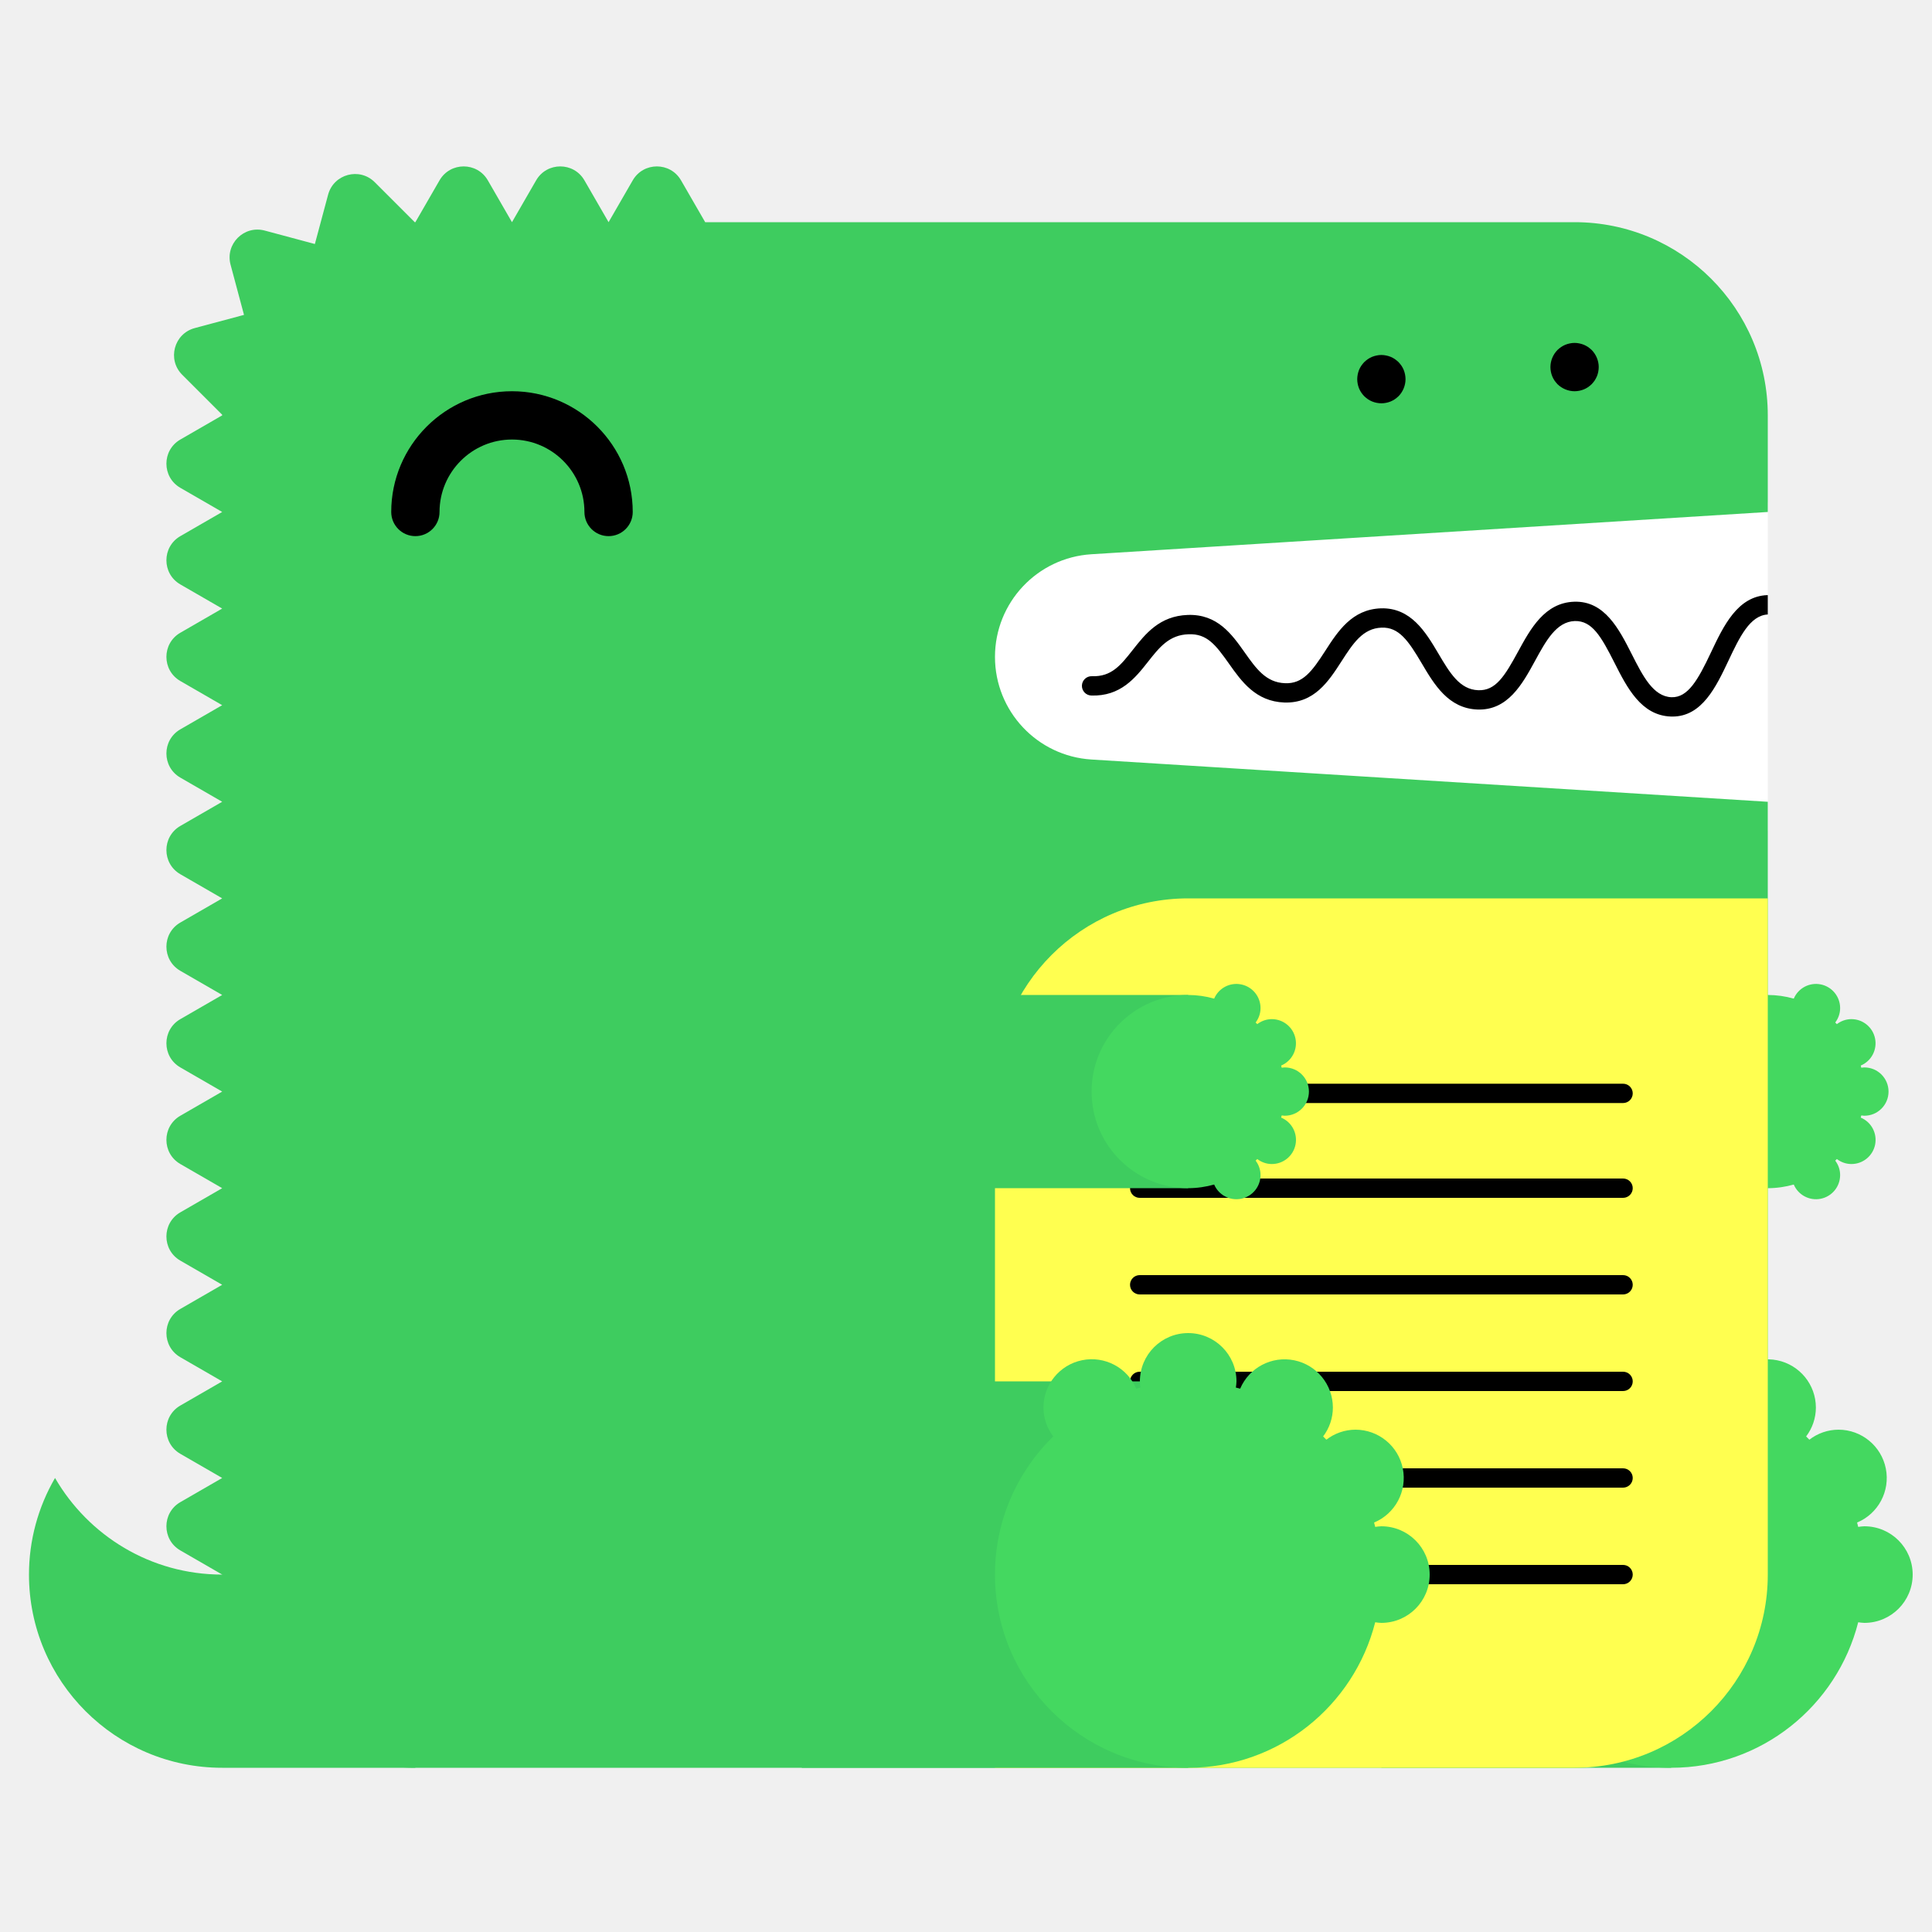
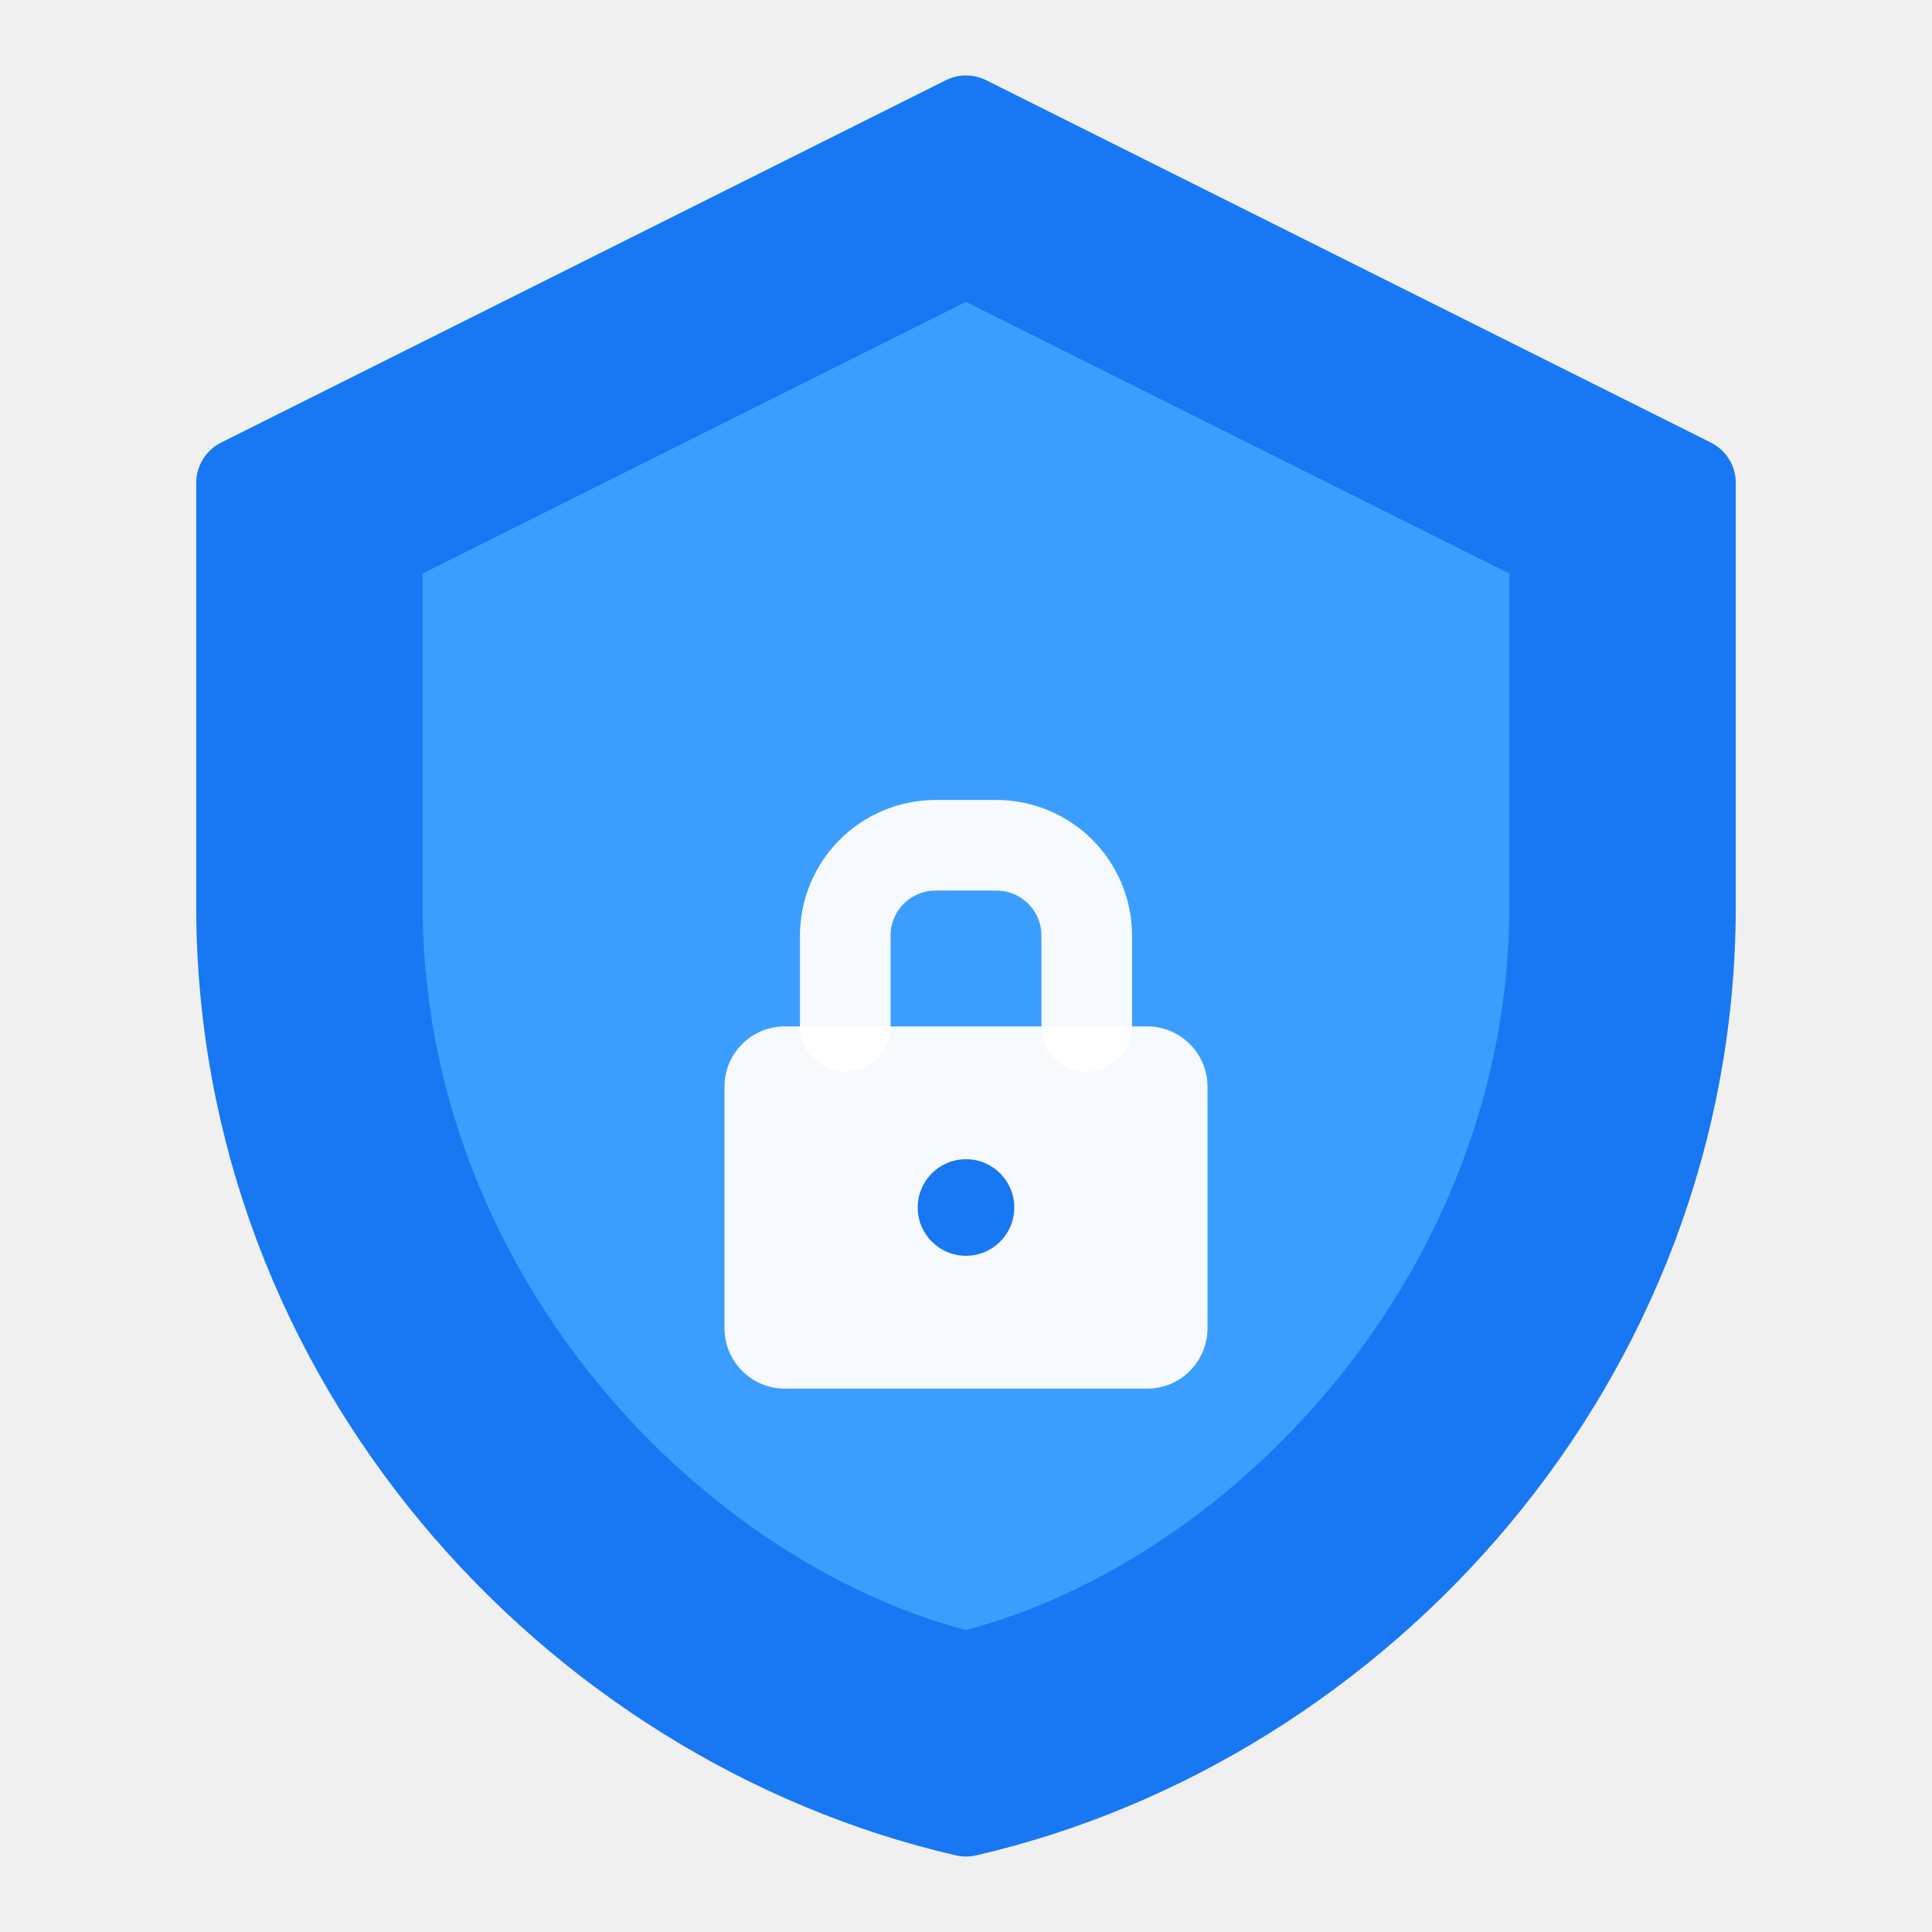
- <svg xmlns="http://www.w3.org/2000/svg" width="200" height="200" viewBox="0 0 200 200">
-   <g fill="none" fill-rule="evenodd">
-     <path fill="#FFF" d="M99 52h84v34H99z" />
-     <path d="M23 163c-7.398 0-13.843-4.027-17.303-10A19.886 19.886 0 0 0 3 163c0 11.046 8.954 20 20 20h20v-20H23z" fill="#3ECC5F" />
-     <path d="M112.98 57.376L183 53V43c0-11.046-8.954-20-20-20H73l-2.5-4.33c-1.112-1.925-3.889-1.925-5 0L63 23l-2.5-4.33c-1.111-1.925-3.889-1.925-5 0L53 23l-2.5-4.33c-1.111-1.925-3.889-1.925-5 0L43 23c-.022 0-.042.003-.065.003l-4.142-4.141c-1.57-1.571-4.252-.853-4.828 1.294l-1.369 5.104-5.192-1.392c-2.148-.575-4.111 1.389-3.535 3.536l1.39 5.193-5.102 1.367c-2.148.576-2.867 3.259-1.296 4.83l4.142 4.142c0 .021-.003.042-.003.064l-4.33 2.5c-1.925 1.111-1.925 3.889 0 5L23 53l-4.33 2.5c-1.925 1.111-1.925 3.889 0 5L23 63l-4.33 2.5c-1.925 1.111-1.925 3.889 0 5L23 73l-4.33 2.5c-1.925 1.111-1.925 3.889 0 5L23 83l-4.33 2.5c-1.925 1.111-1.925 3.889 0 5L23 93l-4.33 2.5c-1.925 1.111-1.925 3.889 0 5L23 103l-4.33 2.5c-1.925 1.111-1.925 3.889 0 5L23 113l-4.33 2.5c-1.925 1.111-1.925 3.889 0 5L23 123l-4.33 2.5c-1.925 1.111-1.925 3.889 0 5L23 133l-4.33 2.5c-1.925 1.111-1.925 3.889 0 5L23 143l-4.33 2.5c-1.925 1.111-1.925 3.889 0 5L23 153l-4.33 2.5c-1.925 1.111-1.925 3.889 0 5L23 163c0 11.046 8.954 20 20 20h120c11.046 0 20-8.954 20-20V83l-70.02-4.376A10.645 10.645 0 0 1 103 68c0-5.621 4.37-10.273 9.98-10.624" fill="#3ECC5F" />
-     <path fill="#3ECC5F" d="M143 183h30v-40h-30z" />
-     <path d="M193 158c-.219 0-.428.037-.639.064-.038-.15-.074-.301-.116-.451A5 5 0 0 0 190.32 148a4.96 4.96 0 0 0-3.016 1.036 26.531 26.531 0 0 0-.335-.336 4.955 4.955 0 0 0 1.011-2.987 5 5 0 0 0-9.599-1.959c-.148-.042-.297-.077-.445-.115.027-.211.064-.42.064-.639a5 5 0 0 0-5-5 5 5 0 0 0-5 5c0 .219.037.428.064.639-.148.038-.297.073-.445.115a4.998 4.998 0 0 0-9.599 1.959c0 1.125.384 2.151 1.011 2.987-3.717 3.632-6.031 8.693-6.031 14.3 0 11.046 8.954 20 20 20 9.339 0 17.16-6.41 19.361-15.064.211.027.42.064.639.064a5 5 0 0 0 5-5 5 5 0 0 0-5-5" fill="#44D860" />
-     <path fill="#3ECC5F" d="M153 123h30v-20h-30z" />
-     <path d="M193 115.5a2.5 2.5 0 1 0 0-5c-.109 0-.214.019-.319.032-.02-.075-.037-.15-.058-.225a2.501 2.501 0 0 0-.963-4.807c-.569 0-1.088.197-1.508.518a6.653 6.653 0 0 0-.168-.168c.314-.417.506-.931.506-1.494a2.5 2.5 0 0 0-4.8-.979A9.987 9.987 0 0 0 183 103c-5.522 0-10 4.478-10 10s4.478 10 10 10c.934 0 1.833-.138 2.69-.377a2.5 2.5 0 0 0 4.8-.979c0-.563-.192-1.077-.506-1.494.057-.055.113-.111.168-.168.42.321.939.518 1.508.518a2.5 2.5 0 0 0 .963-4.807c.021-.074.038-.15.058-.225.105.013.21.032.319.032" fill="#44D860" />
-     <path d="M63 55.5a2.5 2.5 0 0 1-2.5-2.5c0-4.136-3.364-7.5-7.5-7.5s-7.5 3.364-7.5 7.5a2.5 2.5 0 1 1-5 0c0-6.893 5.607-12.5 12.5-12.5S65.5 46.107 65.5 53a2.5 2.5 0 0 1-2.5 2.5" fill="#000" />
-     <path d="M103 183h60c11.046 0 20-8.954 20-20V93h-60c-11.046 0-20 8.954-20 20v70z" fill="#FFFF50" />
-     <path d="M168.02 124h-50.04a1 1 0 1 1 0-2h50.04a1 1 0 1 1 0 2m0 20h-50.04a1 1 0 1 1 0-2h50.04a1 1 0 1 1 0 2m0 20h-50.04a1 1 0 1 1 0-2h50.04a1 1 0 1 1 0 2m0-49.814h-50.04a1 1 0 1 1 0-2h50.04a1 1 0 1 1 0 2m0 19.814h-50.04a1 1 0 1 1 0-2h50.04a1 1 0 1 1 0 2m0 20h-50.04a1 1 0 1 1 0-2h50.04a1 1 0 1 1 0 2M183 61.611c-.012 0-.022-.006-.034-.005-3.09.105-4.552 3.196-5.842 5.923-1.346 2.85-2.387 4.703-4.093 4.647-1.889-.068-2.969-2.202-4.113-4.46-1.314-2.594-2.814-5.536-5.963-5.426-3.046.104-4.513 2.794-5.807 5.167-1.377 2.528-2.314 4.065-4.121 3.994-1.927-.07-2.951-1.805-4.136-3.813-1.321-2.236-2.848-4.75-5.936-4.664-2.994.103-4.465 2.385-5.763 4.4-1.373 2.13-2.335 3.428-4.165 3.351-1.973-.07-2.992-1.51-4.171-3.177-1.324-1.873-2.816-3.993-5.895-3.89-2.928.1-4.399 1.97-5.696 3.618-1.232 1.564-2.194 2.802-4.229 2.724a1 1 0 0 0-.072 2c3.017.101 4.545-1.8 5.872-3.487 1.177-1.496 2.193-2.787 4.193-2.855 1.926-.082 2.829 1.115 4.195 3.045 1.297 1.834 2.769 3.914 5.731 4.021 3.103.104 4.596-2.215 5.918-4.267 1.182-1.834 2.202-3.417 4.15-3.484 1.793-.067 2.769 1.35 4.145 3.681 1.297 2.197 2.766 4.686 5.787 4.796 3.125.108 4.634-2.62 5.949-5.035 1.139-2.088 2.214-4.06 4.119-4.126 1.793-.042 2.728 1.595 4.111 4.33 1.292 2.553 2.757 5.445 5.825 5.556l.169.003c3.064 0 4.518-3.075 5.805-5.794 1.139-2.41 2.217-4.68 4.067-4.773v-2z" fill="#000" />
-     <path fill="#3ECC5F" d="M83 183h40v-40H83z" />
-     <path d="M143 158c-.219 0-.428.037-.639.064-.038-.15-.074-.301-.116-.451A5 5 0 0 0 140.32 148a4.96 4.96 0 0 0-3.016 1.036 26.531 26.531 0 0 0-.335-.336 4.955 4.955 0 0 0 1.011-2.987 5 5 0 0 0-9.599-1.959c-.148-.042-.297-.077-.445-.115.027-.211.064-.42.064-.639a5 5 0 0 0-5-5 5 5 0 0 0-5 5c0 .219.037.428.064.639-.148.038-.297.073-.445.115a4.998 4.998 0 0 0-9.599 1.959c0 1.125.384 2.151 1.011 2.987-3.717 3.632-6.031 8.693-6.031 14.3 0 11.046 8.954 20 20 20 9.339 0 17.16-6.41 19.361-15.064.211.027.42.064.639.064a5 5 0 0 0 5-5 5 5 0 0 0-5-5" fill="#44D860" />
-     <path fill="#3ECC5F" d="M83 123h40v-20H83z" />
-     <path d="M133 115.5a2.5 2.5 0 1 0 0-5c-.109 0-.214.019-.319.032-.02-.075-.037-.15-.058-.225a2.501 2.501 0 0 0-.963-4.807c-.569 0-1.088.197-1.508.518a6.653 6.653 0 0 0-.168-.168c.314-.417.506-.931.506-1.494a2.5 2.5 0 0 0-4.8-.979A9.987 9.987 0 0 0 123 103c-5.522 0-10 4.478-10 10s4.478 10 10 10c.934 0 1.833-.138 2.69-.377a2.5 2.5 0 0 0 4.8-.979c0-.563-.192-1.077-.506-1.494.057-.055.113-.111.168-.168.42.321.939.518 1.508.518a2.5 2.5 0 0 0 .963-4.807c.021-.074.038-.15.058-.225.105.013.21.032.319.032" fill="#44D860" />
-     <path d="M143 41.75c-.16 0-.33-.02-.49-.05a2.52 2.52 0 0 1-.47-.14c-.15-.06-.29-.14-.431-.23-.13-.09-.259-.2-.38-.31-.109-.12-.219-.24-.309-.38s-.17-.28-.231-.43a2.619 2.619 0 0 1-.189-.96c0-.16.02-.33.05-.49.03-.16.08-.31.139-.47.061-.15.141-.29.231-.43.09-.13.2-.26.309-.38.121-.11.25-.22.38-.31.141-.09.281-.17.431-.23.149-.06.31-.11.47-.14.32-.07.65-.07.98 0 .159.03.32.08.47.14.149.06.29.14.43.23.13.09.259.2.38.31.11.12.22.25.31.38.09.14.17.28.23.43.06.16.11.31.14.47.029.16.05.33.05.49 0 .66-.271 1.31-.73 1.77-.121.11-.25.22-.38.31-.14.09-.281.17-.43.23a2.565 2.565 0 0 1-.96.19m20-1.25c-.66 0-1.3-.27-1.771-.73a3.802 3.802 0 0 1-.309-.38c-.09-.14-.17-.28-.231-.43a2.619 2.619 0 0 1-.189-.96c0-.66.27-1.3.729-1.77.121-.11.25-.22.38-.31.141-.09.281-.17.431-.23.149-.06.31-.11.47-.14.32-.07.66-.07.98 0 .159.03.32.08.47.14.149.06.29.14.43.23.13.09.259.2.38.31.459.47.73 1.11.73 1.77 0 .16-.021.33-.05.49-.03.16-.08.32-.14.47-.07.15-.14.29-.23.43-.09.13-.2.26-.31.38-.121.11-.25.22-.38.31-.14.09-.281.17-.43.23a2.565 2.565 0 0 1-.96.19" fill="#000" />
+ <svg xmlns="http://www.w3.org/2000/svg" width="32" height="32" viewBox="0 0 32 32" fill="none">
+   <path d="M16 2L4 8V15C4 22.5 9.5 28.5 16 30C22.5 28.5 28 22.5 28 15V8L16 2Z" fill="#1877F2" stroke="#1877F2" stroke-width="1.5" stroke-linejoin="round" />
+   <path d="M16 5L7 9.5V15C7 21 11.5 25.8 16 27C20.5 25.8 25 21 25 15V9.5L16 5Z" fill="#3B9EFF" stroke="none" />
+   <g transform="translate(11, 12)">
+     <rect x="1" y="5" width="8" height="6" rx="1" fill="white" opacity="0.95" />
+     <path d="M3 5V3.5C3 2.67 3.67 2 4.5 2H5.5C6.33 2 7 2.67 7 3.5V5" stroke="white" stroke-width="1.5" fill="none" stroke-linecap="round" opacity="0.95" />
+     <circle cx="5" cy="8" r="0.8" fill="#1877F2" />
  </g>
</svg>
